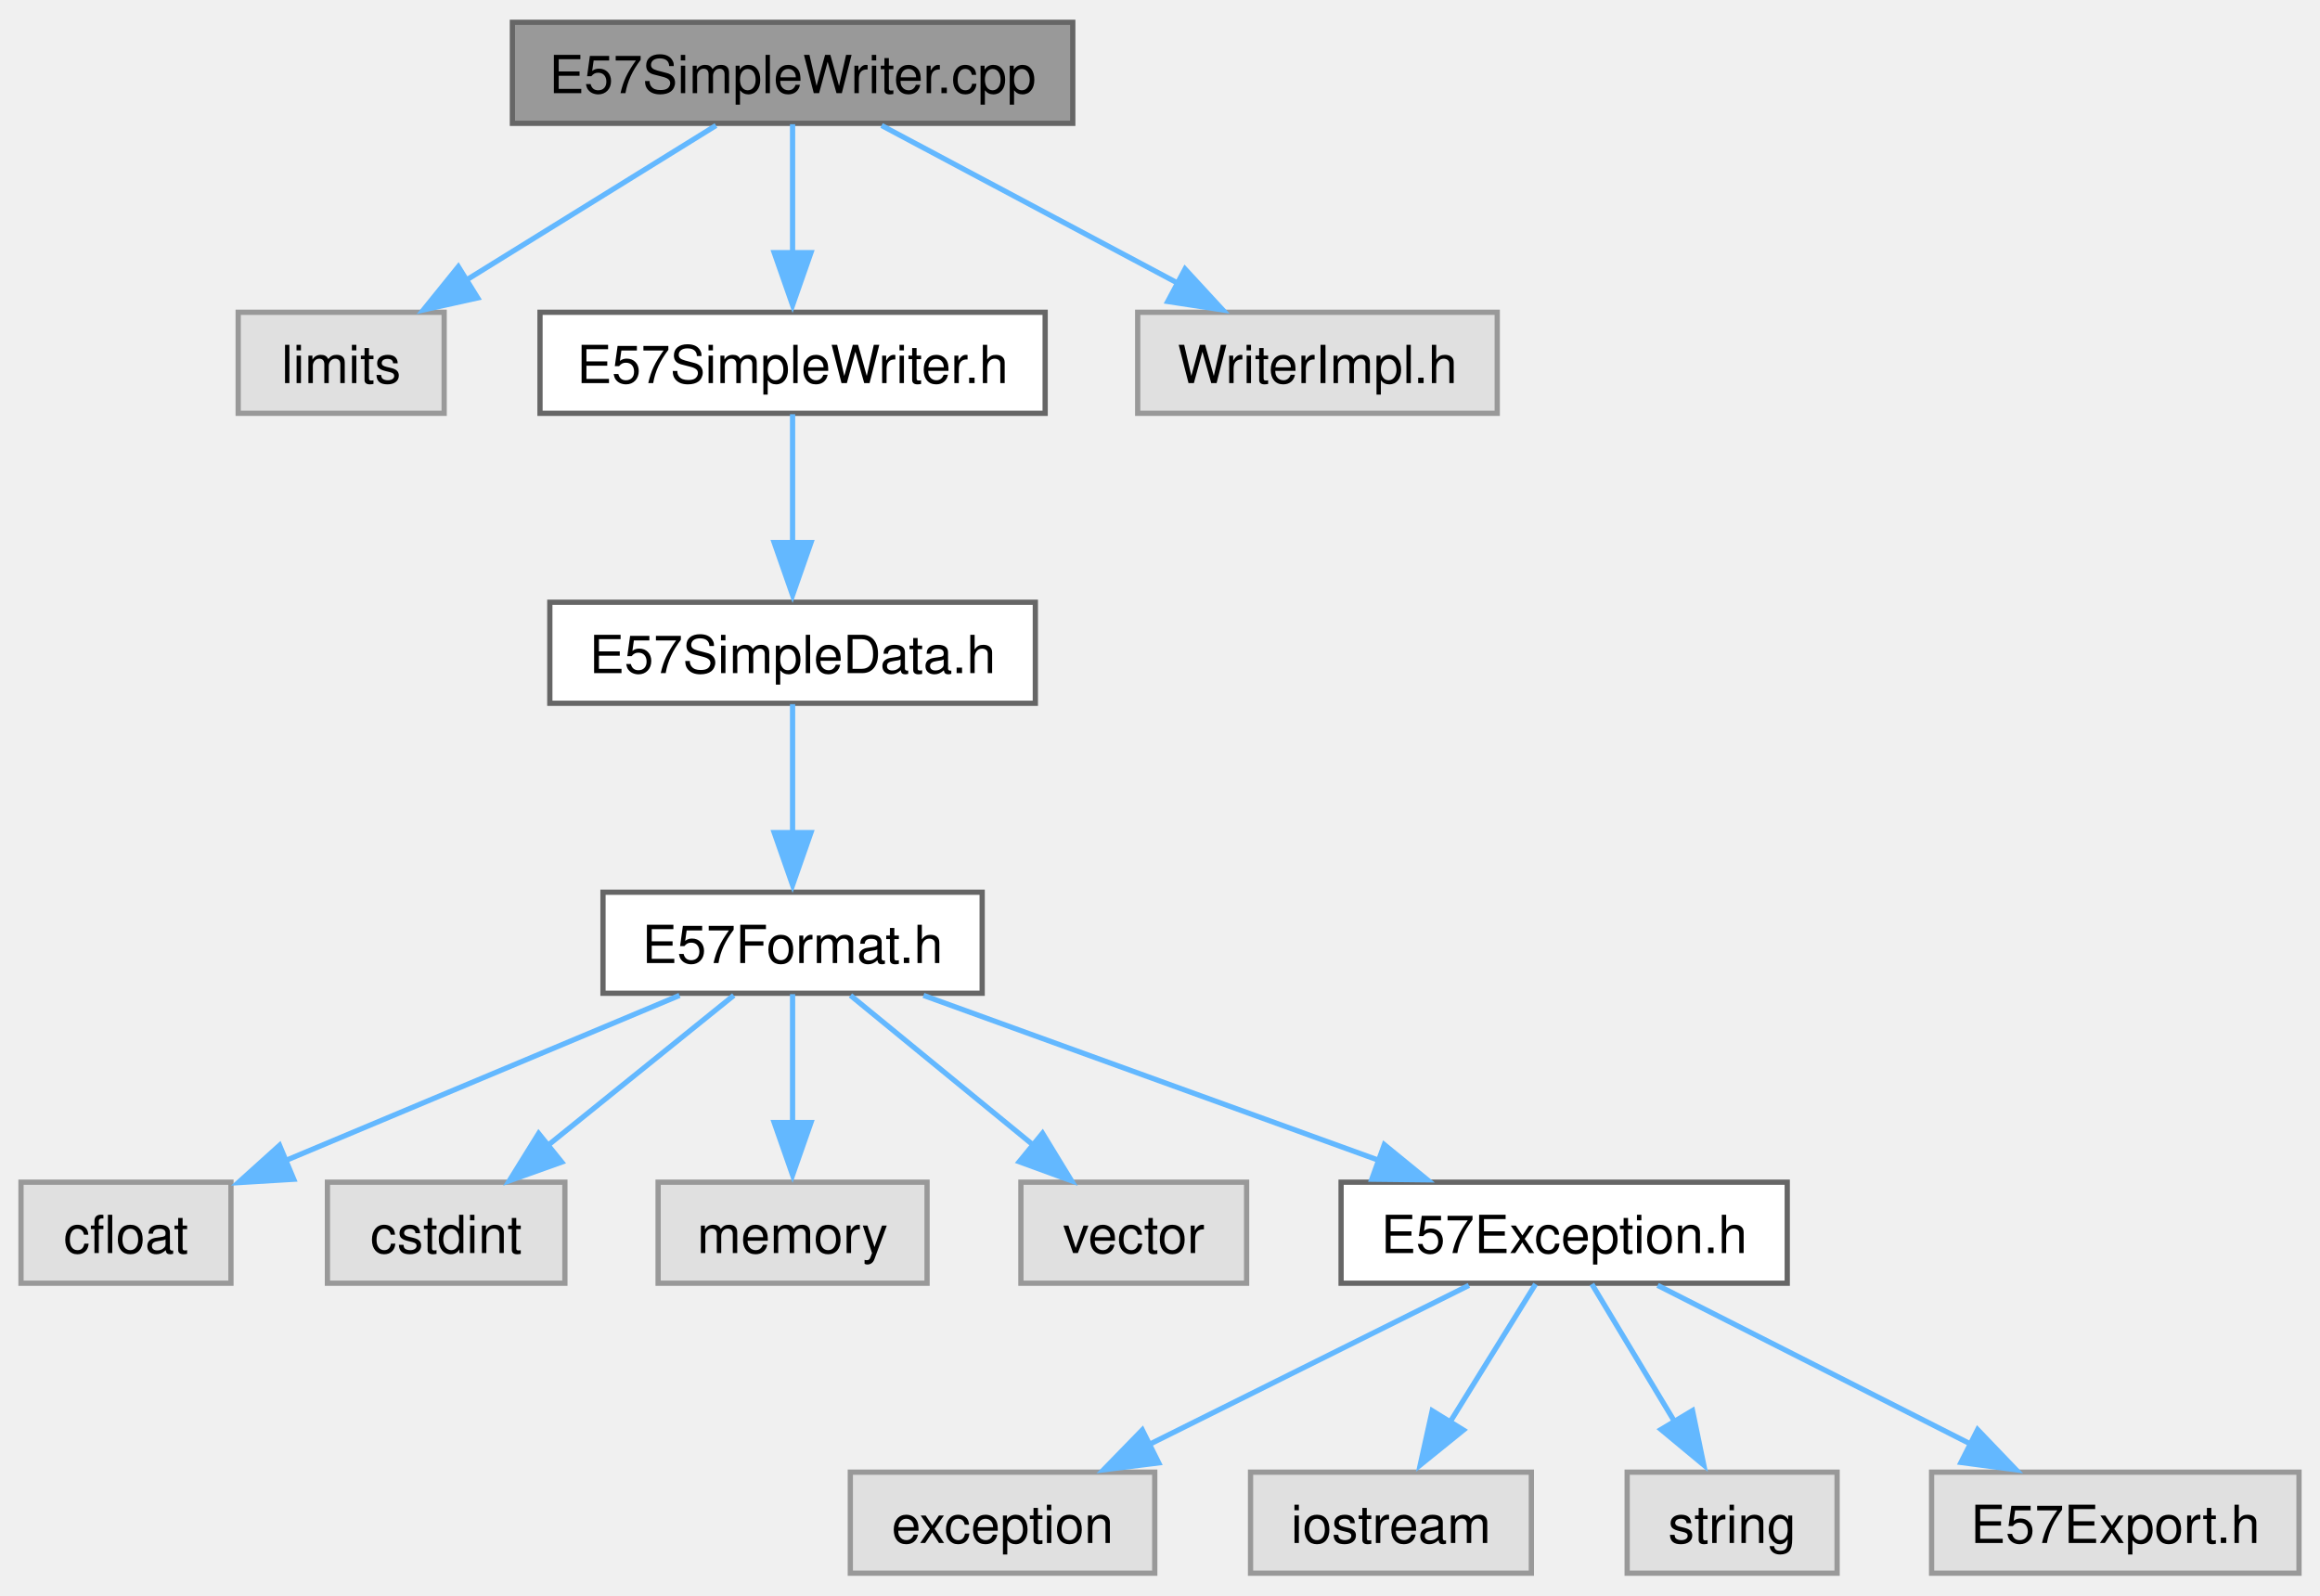
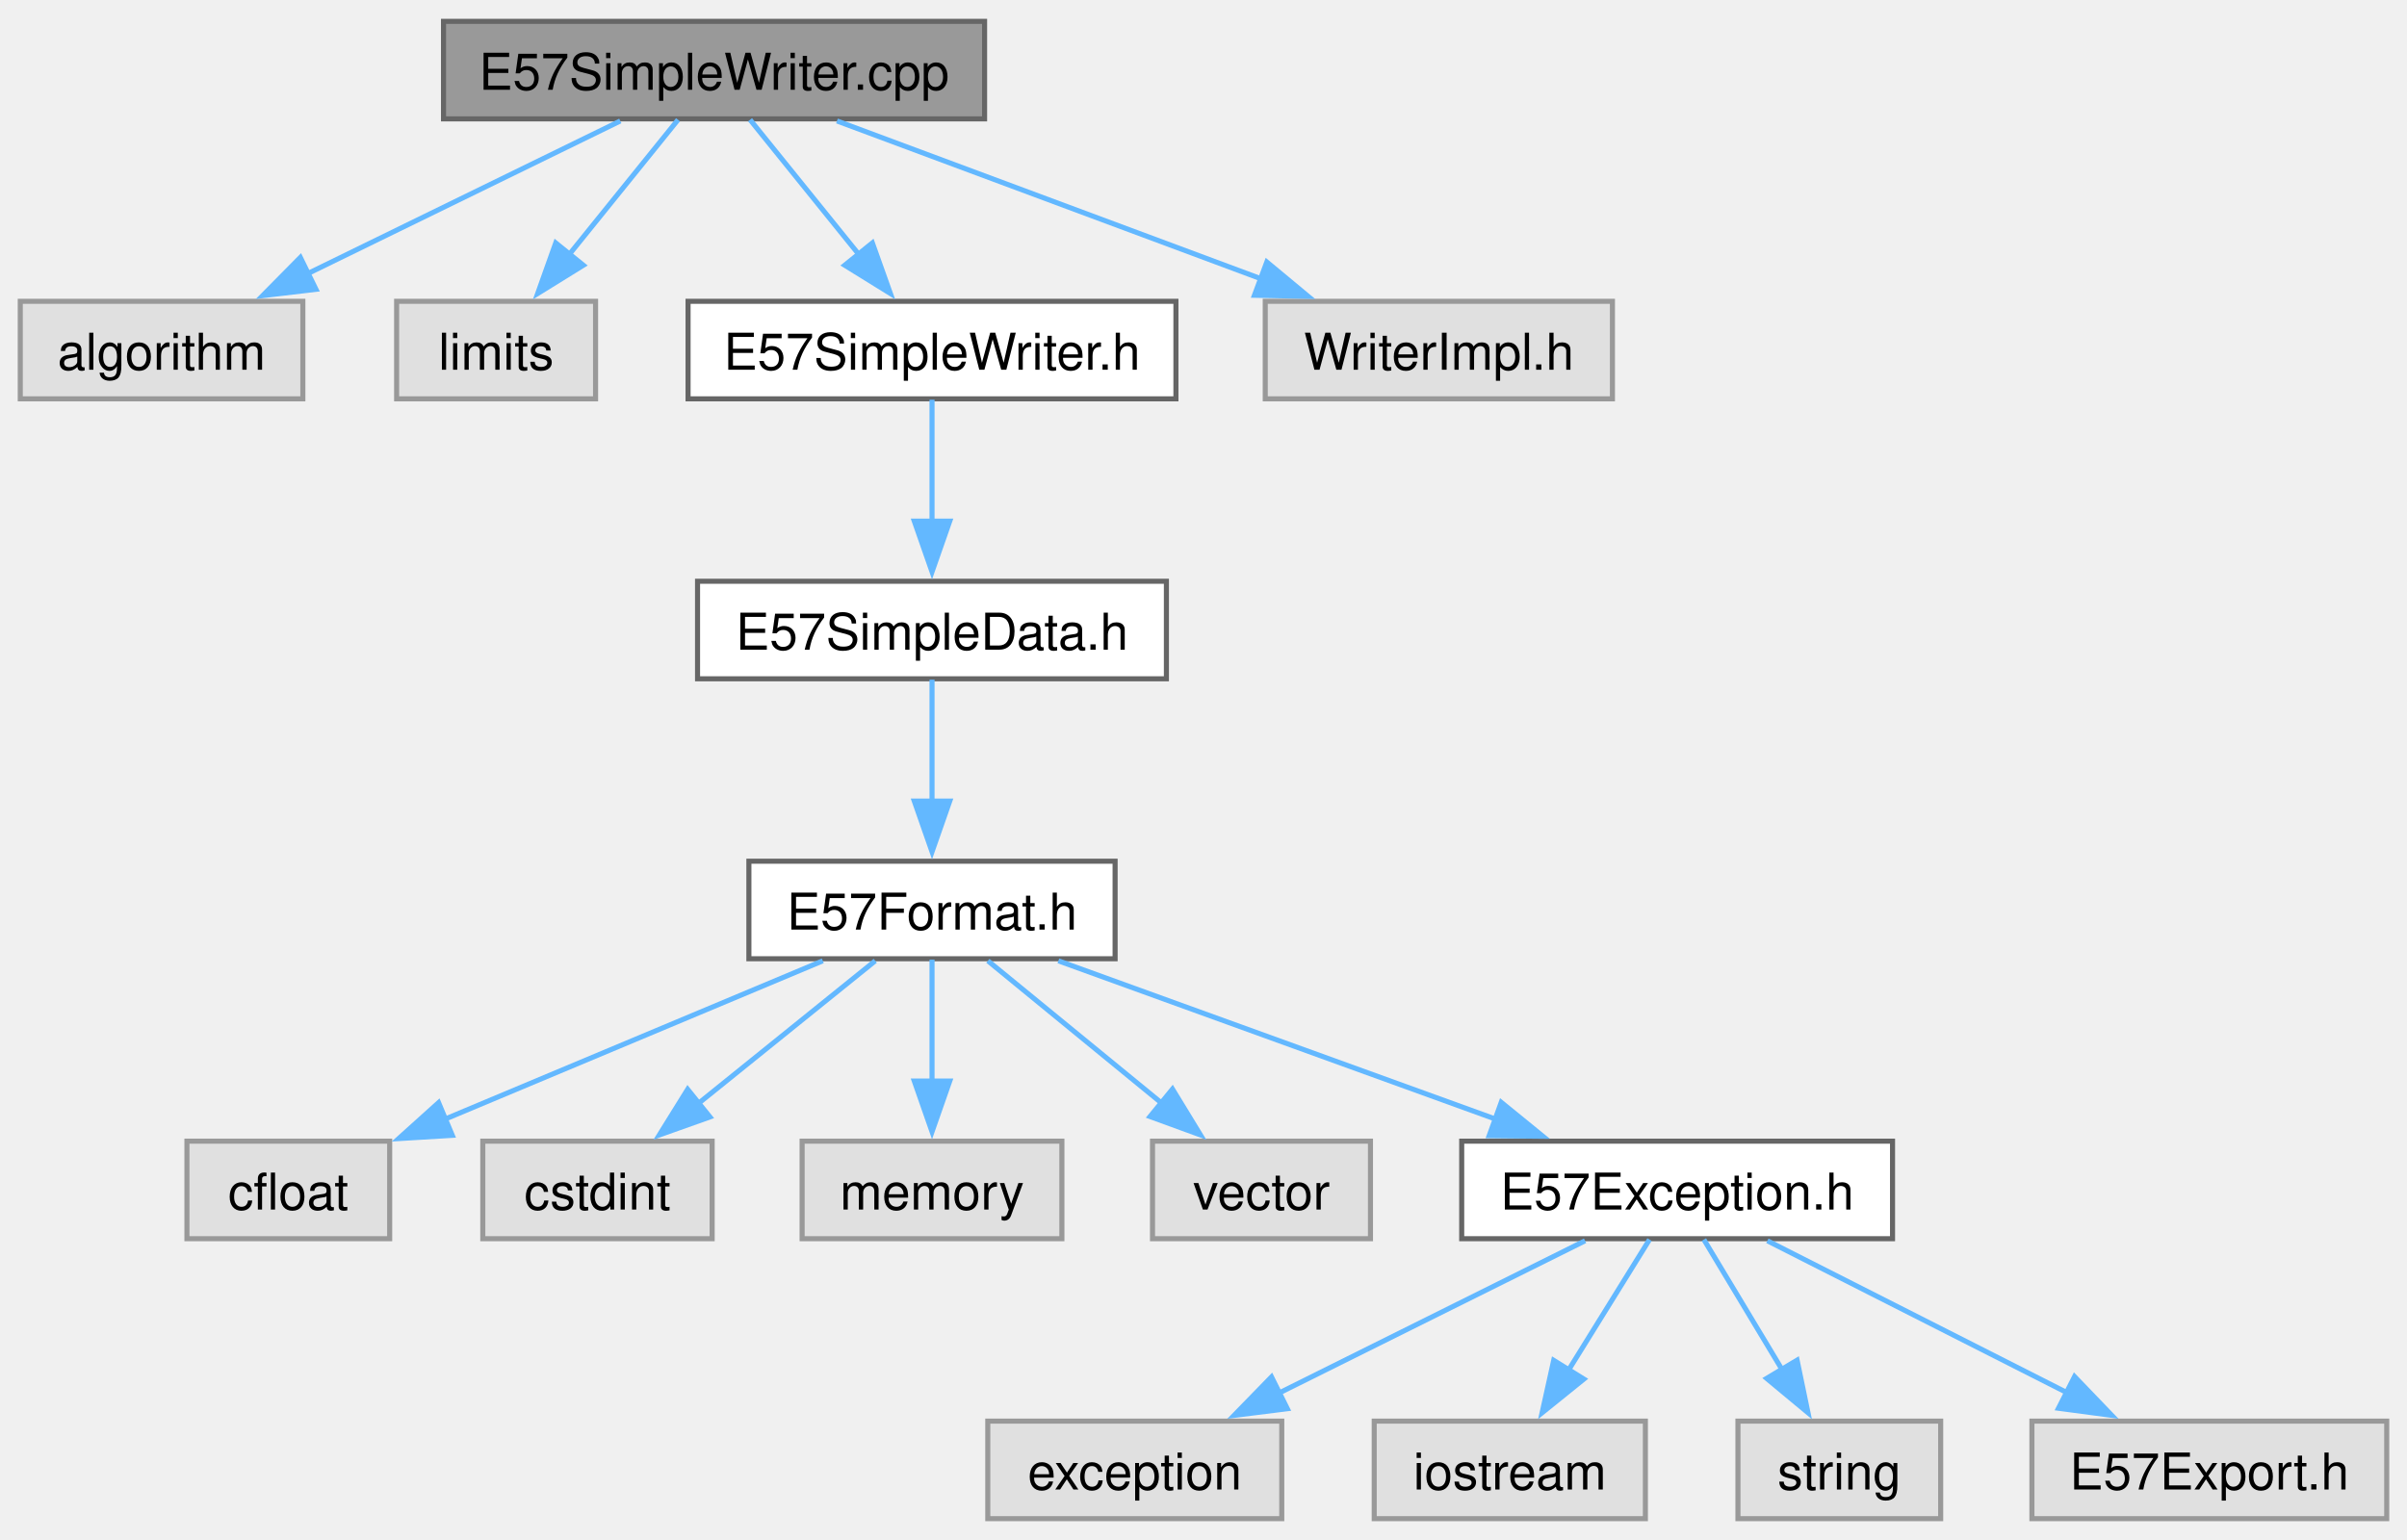
- <svg xmlns="http://www.w3.org/2000/svg" xmlns:xlink="http://www.w3.org/1999/xlink" width="442pt" height="304pt" viewBox="0.00 0.00 442.00 303.50">
+ <svg xmlns="http://www.w3.org/2000/svg" xmlns:xlink="http://www.w3.org/1999/xlink" width="475pt" height="304pt" viewBox="0.00 0.00 474.88 303.50">
  <g id="graph0" class="graph" transform="scale(1 1) rotate(0) translate(4 299.5)">
    <g id="node1" class="node">
      <g id="a_node1">
        <a xlink:title=" ">
-           <polygon fill="#999999" stroke="#666666" points="200.38,-295.5 93.62,-295.5 93.62,-276.25 200.38,-276.25 200.38,-295.5" />
-           <text text-anchor="middle" x="147" y="-282" font-family="Helvetica,sans-Serif" font-size="10.00">E57SimpleWriter.cpp</text>
+           <polygon fill="#999999" stroke="#666666" points="190.25,-295.5 83.5,-295.5 83.5,-276.25 190.25,-276.25 190.25,-295.5" />
+           <text text-anchor="middle" x="136.88" y="-282" font-family="Helvetica,sans-Serif" font-size="10.00">E57SimpleWriter.cpp</text>
        </a>
      </g>
    </g>
    <g id="node2" class="node">
      <g id="a_node2">
        <a xlink:title=" ">
-           <polygon fill="#e0e0e0" stroke="#999999" points="80.62,-240.25 41.38,-240.25 41.38,-221 80.62,-221 80.62,-240.25" />
-           <text text-anchor="middle" x="61" y="-226.75" font-family="Helvetica,sans-Serif" font-size="10.00">limits</text>
+           <polygon fill="#e0e0e0" stroke="#999999" points="55.75,-240.25 0,-240.25 0,-221 55.75,-221 55.75,-240.25" />
+           <text text-anchor="middle" x="27.88" y="-226.75" font-family="Helvetica,sans-Serif" font-size="10.00">algorithm</text>
        </a>
      </g>
    </g>
    <g id="edge1" class="edge">
-       <path fill="none" stroke="#63b8ff" d="M132.41,-275.84C119.44,-267.81 100.22,-255.91 84.99,-246.48" />
-       <polygon fill="#63b8ff" stroke="#63b8ff" points="87,-242.99 76.66,-240.7 83.32,-248.94 87,-242.99" />
+       <path fill="none" stroke="#63b8ff" d="M118.38,-275.84C101.47,-267.58 76.19,-255.23 56.64,-245.68" />
+       <polygon fill="#63b8ff" stroke="#63b8ff" points="58.34,-242.61 47.82,-241.37 55.26,-248.9 58.34,-242.61" />
    </g>
    <g id="node3" class="node">
      <g id="a_node3">
-         <a xlink:href="../../d3/d3a/_e57_simple_writer_8h.html" target="_top" xlink:title="E57 Simple API for writing E57.">
-           <polygon fill="white" stroke="#666666" points="195.12,-240.25 98.88,-240.25 98.88,-221 195.12,-221 195.12,-240.25" />
-           <text text-anchor="middle" x="147" y="-226.75" font-family="Helvetica,sans-Serif" font-size="10.00">E57SimpleWriter.h</text>
+         <a xlink:title=" ">
+           <polygon fill="#e0e0e0" stroke="#999999" points="113.5,-240.25 74.25,-240.25 74.25,-221 113.5,-221 113.5,-240.25" />
+           <text text-anchor="middle" x="93.88" y="-226.75" font-family="Helvetica,sans-Serif" font-size="10.00">limits</text>
        </a>
      </g>
    </g>
    <g id="edge2" class="edge">
-       <path fill="none" stroke="#63b8ff" d="M147,-276.08C147,-269.42 147,-259.99 147,-251.53" />
-       <polygon fill="#63b8ff" stroke="#63b8ff" points="150.5,-251.61 147,-241.61 143.5,-251.61 150.5,-251.61" />
+       <path fill="none" stroke="#63b8ff" d="M129.77,-276.08C123.96,-268.88 115.54,-258.46 108.32,-249.51" />
+       <polygon fill="#63b8ff" stroke="#63b8ff" points="111.09,-247.37 102.08,-241.79 105.64,-251.77 111.09,-247.37" />
+     </g>
+     <g id="node4" class="node">
+       <g id="a_node4">
+         <a xlink:href="../../d3/d3a/_e57_simple_writer_8h.html" target="_top" xlink:title="E57 Simple API for writing E57.">
+           <polygon fill="white" stroke="#666666" points="228,-240.25 131.75,-240.25 131.75,-221 228,-221 228,-240.25" />
+           <text text-anchor="middle" x="179.88" y="-226.75" font-family="Helvetica,sans-Serif" font-size="10.00">E57SimpleWriter.h</text>
+         </a>
+       </g>
+     </g>
+     <g id="edge3" class="edge">
+       <path fill="none" stroke="#63b8ff" d="M143.98,-276.08C149.79,-268.88 158.21,-258.46 165.43,-249.51" />
+       <polygon fill="#63b8ff" stroke="#63b8ff" points="168.11,-251.77 171.67,-241.79 162.66,-247.37 168.11,-251.77" />
+     </g>
+     <g id="node16" class="node">
+       <g id="a_node16">
+         <a xlink:title=" ">
+           <polygon fill="#e0e0e0" stroke="#999999" points="314.12,-240.25 245.62,-240.25 245.62,-221 314.12,-221 314.12,-240.25" />
+           <text text-anchor="middle" x="279.88" y="-226.75" font-family="Helvetica,sans-Serif" font-size="10.00">WriterImpl.h</text>
+         </a>
+       </g>
+     </g>
+     <g id="edge15" class="edge">
+       <path fill="none" stroke="#63b8ff" d="M161.13,-275.84C184.14,-267.27 218.97,-254.31 244.96,-244.63" />
+       <polygon fill="#63b8ff" stroke="#63b8ff" points="245.93,-248 254.08,-241.23 243.49,-241.44 245.93,-248" />
+     </g>
+     <g id="node5" class="node">
+       <g id="a_node5">
+         <a xlink:href="../../d3/d5e/_e57_simple_data_8h.html" target="_top" xlink:title="Data structures for E57 Simple API.">
+           <polygon fill="white" stroke="#666666" points="226.12,-185 133.62,-185 133.62,-165.75 226.12,-165.75 226.12,-185" />
+           <text text-anchor="middle" x="179.88" y="-171.5" font-family="Helvetica,sans-Serif" font-size="10.00">E57SimpleData.h</text>
+         </a>
+       </g>
+     </g>
+     <g id="edge4" class="edge">
+       <path fill="none" stroke="#63b8ff" d="M179.88,-220.83C179.88,-214.32 179.88,-205.17 179.88,-196.87" />
+       <polygon fill="#63b8ff" stroke="#63b8ff" points="183.38,-196.87 179.88,-186.87 176.38,-196.87 183.38,-196.87" />
+     </g>
+     <g id="node6" class="node">
+       <g id="a_node6">
+         <a xlink:href="../../d1/df2/_e57_format_8h.html" target="_top" xlink:title="Header file for the E57 API.">
+           <polygon fill="white" stroke="#666666" points="216,-129.75 143.75,-129.75 143.75,-110.5 216,-110.5 216,-129.75" />
+           <text text-anchor="middle" x="179.88" y="-116.25" font-family="Helvetica,sans-Serif" font-size="10.00">E57Format.h</text>
+         </a>
+       </g>
+     </g>
+     <g id="edge5" class="edge">
+       <path fill="none" stroke="#63b8ff" d="M179.88,-165.58C179.88,-159.07 179.88,-149.92 179.88,-141.62" />
+       <polygon fill="#63b8ff" stroke="#63b8ff" points="183.38,-141.62 179.88,-131.62 176.38,-141.62 183.38,-141.62" />
+     </g>
+     <g id="node7" class="node">
+       <g id="a_node7">
+         <a xlink:title=" ">
+           <polygon fill="#e0e0e0" stroke="#999999" points="72.88,-74.5 32.88,-74.5 32.88,-55.25 72.88,-55.25 72.88,-74.5" />
+           <text text-anchor="middle" x="52.88" y="-61" font-family="Helvetica,sans-Serif" font-size="10.00">cfloat</text>
+         </a>
+       </g>
+     </g>
+     <g id="edge6" class="edge">
+       <path fill="none" stroke="#63b8ff" d="M158.33,-110.09C137.8,-101.48 106.69,-88.44 83.57,-78.75" />
+       <polygon fill="#63b8ff" stroke="#63b8ff" points="85.23,-75.65 74.66,-75.01 82.53,-82.1 85.23,-75.65" />
+     </g>
+     <g id="node8" class="node">
+       <g id="a_node8">
+         <a xlink:title=" ">
+           <polygon fill="#e0e0e0" stroke="#999999" points="136.5,-74.5 91.25,-74.5 91.25,-55.25 136.5,-55.25 136.5,-74.5" />
+           <text text-anchor="middle" x="113.88" y="-61" font-family="Helvetica,sans-Serif" font-size="10.00">cstdint</text>
+         </a>
+       </g>
+     </g>
+     <g id="edge7" class="edge">
+       <path fill="none" stroke="#63b8ff" d="M168.68,-110.09C159.14,-102.4 145.2,-91.15 133.77,-81.93" />
+       <polygon fill="#63b8ff" stroke="#63b8ff" points="136.06,-79.28 126.08,-75.73 131.67,-84.73 136.06,-79.28" />
+     </g>
+     <g id="node9" class="node">
+       <g id="a_node9">
+         <a xlink:title=" ">
+           <polygon fill="#e0e0e0" stroke="#999999" points="205.5,-74.5 154.25,-74.5 154.25,-55.25 205.5,-55.25 205.5,-74.5" />
+           <text text-anchor="middle" x="179.88" y="-61" font-family="Helvetica,sans-Serif" font-size="10.00">memory</text>
+         </a>
+       </g>
+     </g>
+     <g id="edge8" class="edge">
+       <path fill="none" stroke="#63b8ff" d="M179.88,-110.33C179.88,-103.82 179.88,-94.67 179.88,-86.37" />
+       <polygon fill="#63b8ff" stroke="#63b8ff" points="183.38,-86.37 179.88,-76.37 176.38,-86.37 183.38,-86.37" />
+     </g>
+     <g id="node10" class="node">
+       <g id="a_node10">
+         <a xlink:title=" ">
+           <polygon fill="#e0e0e0" stroke="#999999" points="266.38,-74.5 223.38,-74.5 223.38,-55.25 266.38,-55.25 266.38,-74.5" />
+           <text text-anchor="middle" x="244.88" y="-61" font-family="Helvetica,sans-Serif" font-size="10.00">vector</text>
+         </a>
+       </g>
+     </g>
+     <g id="edge9" class="edge">
+       <path fill="none" stroke="#63b8ff" d="M190.9,-110.09C200.3,-102.4 214.02,-91.15 225.28,-81.93" />
+       <polygon fill="#63b8ff" stroke="#63b8ff" points="227.32,-84.78 232.84,-75.73 222.89,-79.36 227.32,-84.78" />
+     </g>
+     <g id="node11" class="node">
+       <g id="a_node11">
+         <a xlink:href="../../d4/d6e/_e57_exception_8h.html" target="_top" xlink:title="Exception handling for E57 API.">
+           <polygon fill="white" stroke="#666666" points="369.38,-74.5 284.38,-74.5 284.38,-55.25 369.38,-55.25 369.38,-74.5" />
+           <text text-anchor="middle" x="326.88" y="-61" font-family="Helvetica,sans-Serif" font-size="10.00">E57Exception.h</text>
+         </a>
+       </g>
+     </g>
+     <g id="edge10" class="edge">
+       <path fill="none" stroke="#63b8ff" d="M204.81,-110.09C228.57,-101.49 264.58,-88.44 291.34,-78.75" />
+       <polygon fill="#63b8ff" stroke="#63b8ff" points="292.18,-82.16 300.39,-75.47 289.8,-75.58 292.18,-82.16" />
+     </g>
+     <g id="node12" class="node">
+       <g id="a_node12">
+         <a xlink:title=" ">
+           <polygon fill="#e0e0e0" stroke="#999999" points="248.88,-19.25 190.88,-19.25 190.88,0 248.88,0 248.88,-19.25" />
+           <text text-anchor="middle" x="219.88" y="-5.75" font-family="Helvetica,sans-Serif" font-size="10.00">exception</text>
+         </a>
+       </g>
+     </g>
+     <g id="edge11" class="edge">
+       <path fill="none" stroke="#63b8ff" d="M308.72,-54.84C292.2,-46.62 267.53,-34.34 248.38,-24.81" />
+       <polygon fill="#63b8ff" stroke="#63b8ff" points="249.98,-21.7 239.47,-20.38 246.86,-27.97 249.98,-21.7" />
+     </g>
+     <g id="node13" class="node">
+       <g id="a_node13">
+         <a xlink:title=" ">
+           <polygon fill="#e0e0e0" stroke="#999999" points="320.62,-19.25 267.12,-19.25 267.12,0 320.62,0 320.62,-19.25" />
+           <text text-anchor="middle" x="293.88" y="-5.75" font-family="Helvetica,sans-Serif" font-size="10.00">iostream</text>
+         </a>
+       </g>
+     </g>
+     <g id="edge12" class="edge">
+       <path fill="none" stroke="#63b8ff" d="M321.43,-55.08C317.1,-48.11 310.91,-38.12 305.49,-29.37" />
+       <polygon fill="#63b8ff" stroke="#63b8ff" points="308.48,-27.55 300.24,-20.9 302.53,-31.24 308.48,-27.55" />
+     </g>
+     <g id="node14" class="node">
+       <g id="a_node14">
+         <a xlink:title=" ">
+           <polygon fill="#e0e0e0" stroke="#999999" points="378.88,-19.25 338.88,-19.25 338.88,0 378.88,0 378.88,-19.25" />
+           <text text-anchor="middle" x="358.88" y="-5.75" font-family="Helvetica,sans-Serif" font-size="10.00">string</text>
+         </a>
+       </g>
+     </g>
+     <g id="edge13" class="edge">
+       <path fill="none" stroke="#63b8ff" d="M332.16,-55.08C336.35,-48.11 342.35,-38.12 347.61,-29.37" />
+       <polygon fill="#63b8ff" stroke="#63b8ff" points="350.55,-31.28 352.7,-20.91 344.55,-27.68 350.55,-31.28" />
    </g>
    <g id="node15" class="node">
      <g id="a_node15">
        <a xlink:title=" ">
-           <polygon fill="#e0e0e0" stroke="#999999" points="281.25,-240.25 212.75,-240.25 212.75,-221 281.25,-221 281.25,-240.25" />
-           <text text-anchor="middle" x="247" y="-226.75" font-family="Helvetica,sans-Serif" font-size="10.00">WriterImpl.h</text>
+           <polygon fill="#e0e0e0" stroke="#999999" points="466.88,-19.25 396.88,-19.25 396.88,0 466.88,0 466.88,-19.25" />
+           <text text-anchor="middle" x="431.88" y="-5.75" font-family="Helvetica,sans-Serif" font-size="10.00">E57Export.h</text>
        </a>
      </g>
    </g>
    <g id="edge14" class="edge">
-       <path fill="none" stroke="#63b8ff" d="M163.96,-275.84C179.41,-267.62 202.46,-255.34 220.36,-245.81" />
-       <polygon fill="#63b8ff" stroke="#63b8ff" points="221.77,-248.49 228.95,-240.7 218.48,-242.31 221.77,-248.49" />
-     </g>
-     <g id="node4" class="node">
-       <g id="a_node4">
-         <a xlink:href="../../d3/d5e/_e57_simple_data_8h.html" target="_top" xlink:title="Data structures for E57 Simple API.">
-           <polygon fill="white" stroke="#666666" points="193.25,-185 100.75,-185 100.75,-165.75 193.25,-165.75 193.25,-185" />
-           <text text-anchor="middle" x="147" y="-171.5" font-family="Helvetica,sans-Serif" font-size="10.00">E57SimpleData.h</text>
-         </a>
-       </g>
-     </g>
-     <g id="edge3" class="edge">
-       <path fill="none" stroke="#63b8ff" d="M147,-220.83C147,-214.17 147,-204.74 147,-196.28" />
-       <polygon fill="#63b8ff" stroke="#63b8ff" points="150.5,-196.36 147,-186.36 143.5,-196.36 150.5,-196.36" />
-     </g>
-     <g id="node5" class="node">
-       <g id="a_node5">
-         <a xlink:href="../../d1/df2/_e57_format_8h.html" target="_top" xlink:title="Header file for the E57 API.">
-           <polygon fill="white" stroke="#666666" points="183.12,-129.75 110.88,-129.75 110.88,-110.5 183.12,-110.5 183.12,-129.75" />
-           <text text-anchor="middle" x="147" y="-116.25" font-family="Helvetica,sans-Serif" font-size="10.00">E57Format.h</text>
-         </a>
-       </g>
-     </g>
-     <g id="edge4" class="edge">
-       <path fill="none" stroke="#63b8ff" d="M147,-165.58C147,-158.92 147,-149.49 147,-141.03" />
-       <polygon fill="#63b8ff" stroke="#63b8ff" points="150.5,-141.11 147,-131.11 143.5,-141.11 150.5,-141.11" />
-     </g>
-     <g id="node6" class="node">
-       <g id="a_node6">
-         <a xlink:title=" ">
-           <polygon fill="#e0e0e0" stroke="#999999" points="40,-74.5 0,-74.5 0,-55.25 40,-55.25 40,-74.5" />
-           <text text-anchor="middle" x="20" y="-61" font-family="Helvetica,sans-Serif" font-size="10.00">cfloat</text>
-         </a>
-       </g>
-     </g>
-     <g id="edge5" class="edge">
-       <path fill="none" stroke="#63b8ff" d="M125.46,-110.09C104.84,-101.45 73.53,-88.32 50.38,-78.61" />
-       <polygon fill="#63b8ff" stroke="#63b8ff" points="51.96,-75.06 41.39,-74.42 49.26,-81.52 51.96,-75.06" />
-     </g>
-     <g id="node7" class="node">
-       <g id="a_node7">
-         <a xlink:title=" ">
-           <polygon fill="#e0e0e0" stroke="#999999" points="103.62,-74.5 58.38,-74.5 58.38,-55.25 103.62,-55.25 103.62,-74.5" />
-           <text text-anchor="middle" x="81" y="-61" font-family="Helvetica,sans-Serif" font-size="10.00">cstdint</text>
-         </a>
-       </g>
-     </g>
-     <g id="edge6" class="edge">
-       <path fill="none" stroke="#63b8ff" d="M135.8,-110.09C126.17,-102.32 112.05,-90.92 100.55,-81.65" />
-       <polygon fill="#63b8ff" stroke="#63b8ff" points="103.01,-78.33 93.03,-74.77 98.62,-83.78 103.01,-78.33" />
-     </g>
-     <g id="node8" class="node">
-       <g id="a_node8">
-         <a xlink:title=" ">
-           <polygon fill="#e0e0e0" stroke="#999999" points="172.62,-74.5 121.38,-74.5 121.38,-55.25 172.62,-55.25 172.62,-74.5" />
-           <text text-anchor="middle" x="147" y="-61" font-family="Helvetica,sans-Serif" font-size="10.00">memory</text>
-         </a>
-       </g>
-     </g>
-     <g id="edge7" class="edge">
-       <path fill="none" stroke="#63b8ff" d="M147,-110.33C147,-103.67 147,-94.24 147,-85.78" />
-       <polygon fill="#63b8ff" stroke="#63b8ff" points="150.5,-85.86 147,-75.86 143.5,-85.86 150.5,-85.86" />
-     </g>
-     <g id="node9" class="node">
-       <g id="a_node9">
-         <a xlink:title=" ">
-           <polygon fill="#e0e0e0" stroke="#999999" points="233.5,-74.5 190.5,-74.5 190.5,-55.25 233.5,-55.25 233.5,-74.5" />
-           <text text-anchor="middle" x="212" y="-61" font-family="Helvetica,sans-Serif" font-size="10.00">vector</text>
-         </a>
-       </g>
-     </g>
-     <g id="edge8" class="edge">
-       <path fill="none" stroke="#63b8ff" d="M158.03,-110.09C167.51,-102.32 181.42,-90.92 192.75,-81.65" />
-       <polygon fill="#63b8ff" stroke="#63b8ff" points="194.62,-83.82 200.14,-74.77 190.18,-78.4 194.62,-83.82" />
-     </g>
-     <g id="node10" class="node">
-       <g id="a_node10">
-         <a xlink:href="../../d4/d6e/_e57_exception_8h.html" target="_top" xlink:title="Exception handling for E57 API.">
-           <polygon fill="white" stroke="#666666" points="336.5,-74.5 251.5,-74.5 251.5,-55.25 336.5,-55.25 336.5,-74.5" />
-           <text text-anchor="middle" x="294" y="-61" font-family="Helvetica,sans-Serif" font-size="10.00">E57Exception.h</text>
-         </a>
-       </g>
-     </g>
-     <g id="edge9" class="edge">
-       <path fill="none" stroke="#63b8ff" d="M171.94,-110.09C195.8,-101.45 232.03,-88.32 258.82,-78.62" />
-       <polygon fill="#63b8ff" stroke="#63b8ff" points="259.73,-81.65 267.94,-74.95 257.35,-75.07 259.73,-81.65" />
-     </g>
-     <g id="node11" class="node">
-       <g id="a_node11">
-         <a xlink:title=" ">
-           <polygon fill="#e0e0e0" stroke="#999999" points="216,-19.25 158,-19.25 158,0 216,0 216,-19.25" />
-           <text text-anchor="middle" x="187" y="-5.75" font-family="Helvetica,sans-Serif" font-size="10.00">exception</text>
-         </a>
-       </g>
-     </g>
-     <g id="edge10" class="edge">
-       <path fill="none" stroke="#63b8ff" d="M275.85,-54.84C259.17,-46.54 234.2,-34.11 214.97,-24.54" />
-       <polygon fill="#63b8ff" stroke="#63b8ff" points="216.75,-21.02 206.24,-19.7 213.63,-27.29 216.75,-21.02" />
-     </g>
-     <g id="node12" class="node">
-       <g id="a_node12">
-         <a xlink:title=" ">
-           <polygon fill="#e0e0e0" stroke="#999999" points="287.75,-19.25 234.25,-19.25 234.25,0 287.75,0 287.75,-19.25" />
-           <text text-anchor="middle" x="261" y="-5.75" font-family="Helvetica,sans-Serif" font-size="10.00">iostream</text>
-         </a>
-       </g>
-     </g>
-     <g id="edge11" class="edge">
-       <path fill="none" stroke="#63b8ff" d="M288.55,-55.08C284.13,-47.96 277.76,-37.68 272.26,-28.8" />
-       <polygon fill="#63b8ff" stroke="#63b8ff" points="274.81,-27.27 266.57,-20.61 268.86,-30.95 274.81,-27.27" />
-     </g>
-     <g id="node13" class="node">
-       <g id="a_node13">
-         <a xlink:title=" ">
-           <polygon fill="#e0e0e0" stroke="#999999" points="346,-19.25 306,-19.25 306,0 346,0 346,-19.25" />
-           <text text-anchor="middle" x="326" y="-5.75" font-family="Helvetica,sans-Serif" font-size="10.00">string</text>
-         </a>
-       </g>
-     </g>
-     <g id="edge12" class="edge">
-       <path fill="none" stroke="#63b8ff" d="M299.28,-55.08C303.57,-47.96 309.74,-37.68 315.08,-28.8" />
-       <polygon fill="#63b8ff" stroke="#63b8ff" points="318.45,-30.98 320.6,-20.61 312.45,-27.38 318.45,-30.98" />
-     </g>
-     <g id="node14" class="node">
-       <g id="a_node14">
-         <a xlink:title=" ">
-           <polygon fill="#e0e0e0" stroke="#999999" points="434,-19.25 364,-19.25 364,0 434,0 434,-19.25" />
-           <text text-anchor="middle" x="399" y="-5.75" font-family="Helvetica,sans-Serif" font-size="10.00">E57Export.h</text>
-         </a>
-       </g>
-     </g>
-     <g id="edge13" class="edge">
-       <path fill="none" stroke="#63b8ff" d="M311.81,-54.84C328.1,-46.58 352.46,-34.23 371.29,-24.68" />
-       <polygon fill="#63b8ff" stroke="#63b8ff" points="372.77,-27.35 380.1,-19.7 369.6,-21.1 372.77,-27.35" />
+       <path fill="none" stroke="#63b8ff" d="M344.69,-54.84C360.9,-46.62 385.11,-34.34 403.91,-24.81" />
+       <polygon fill="#63b8ff" stroke="#63b8ff" points="405.29,-28.03 412.63,-20.39 402.12,-21.79 405.29,-28.03" />
    </g>
  </g>
</svg>
